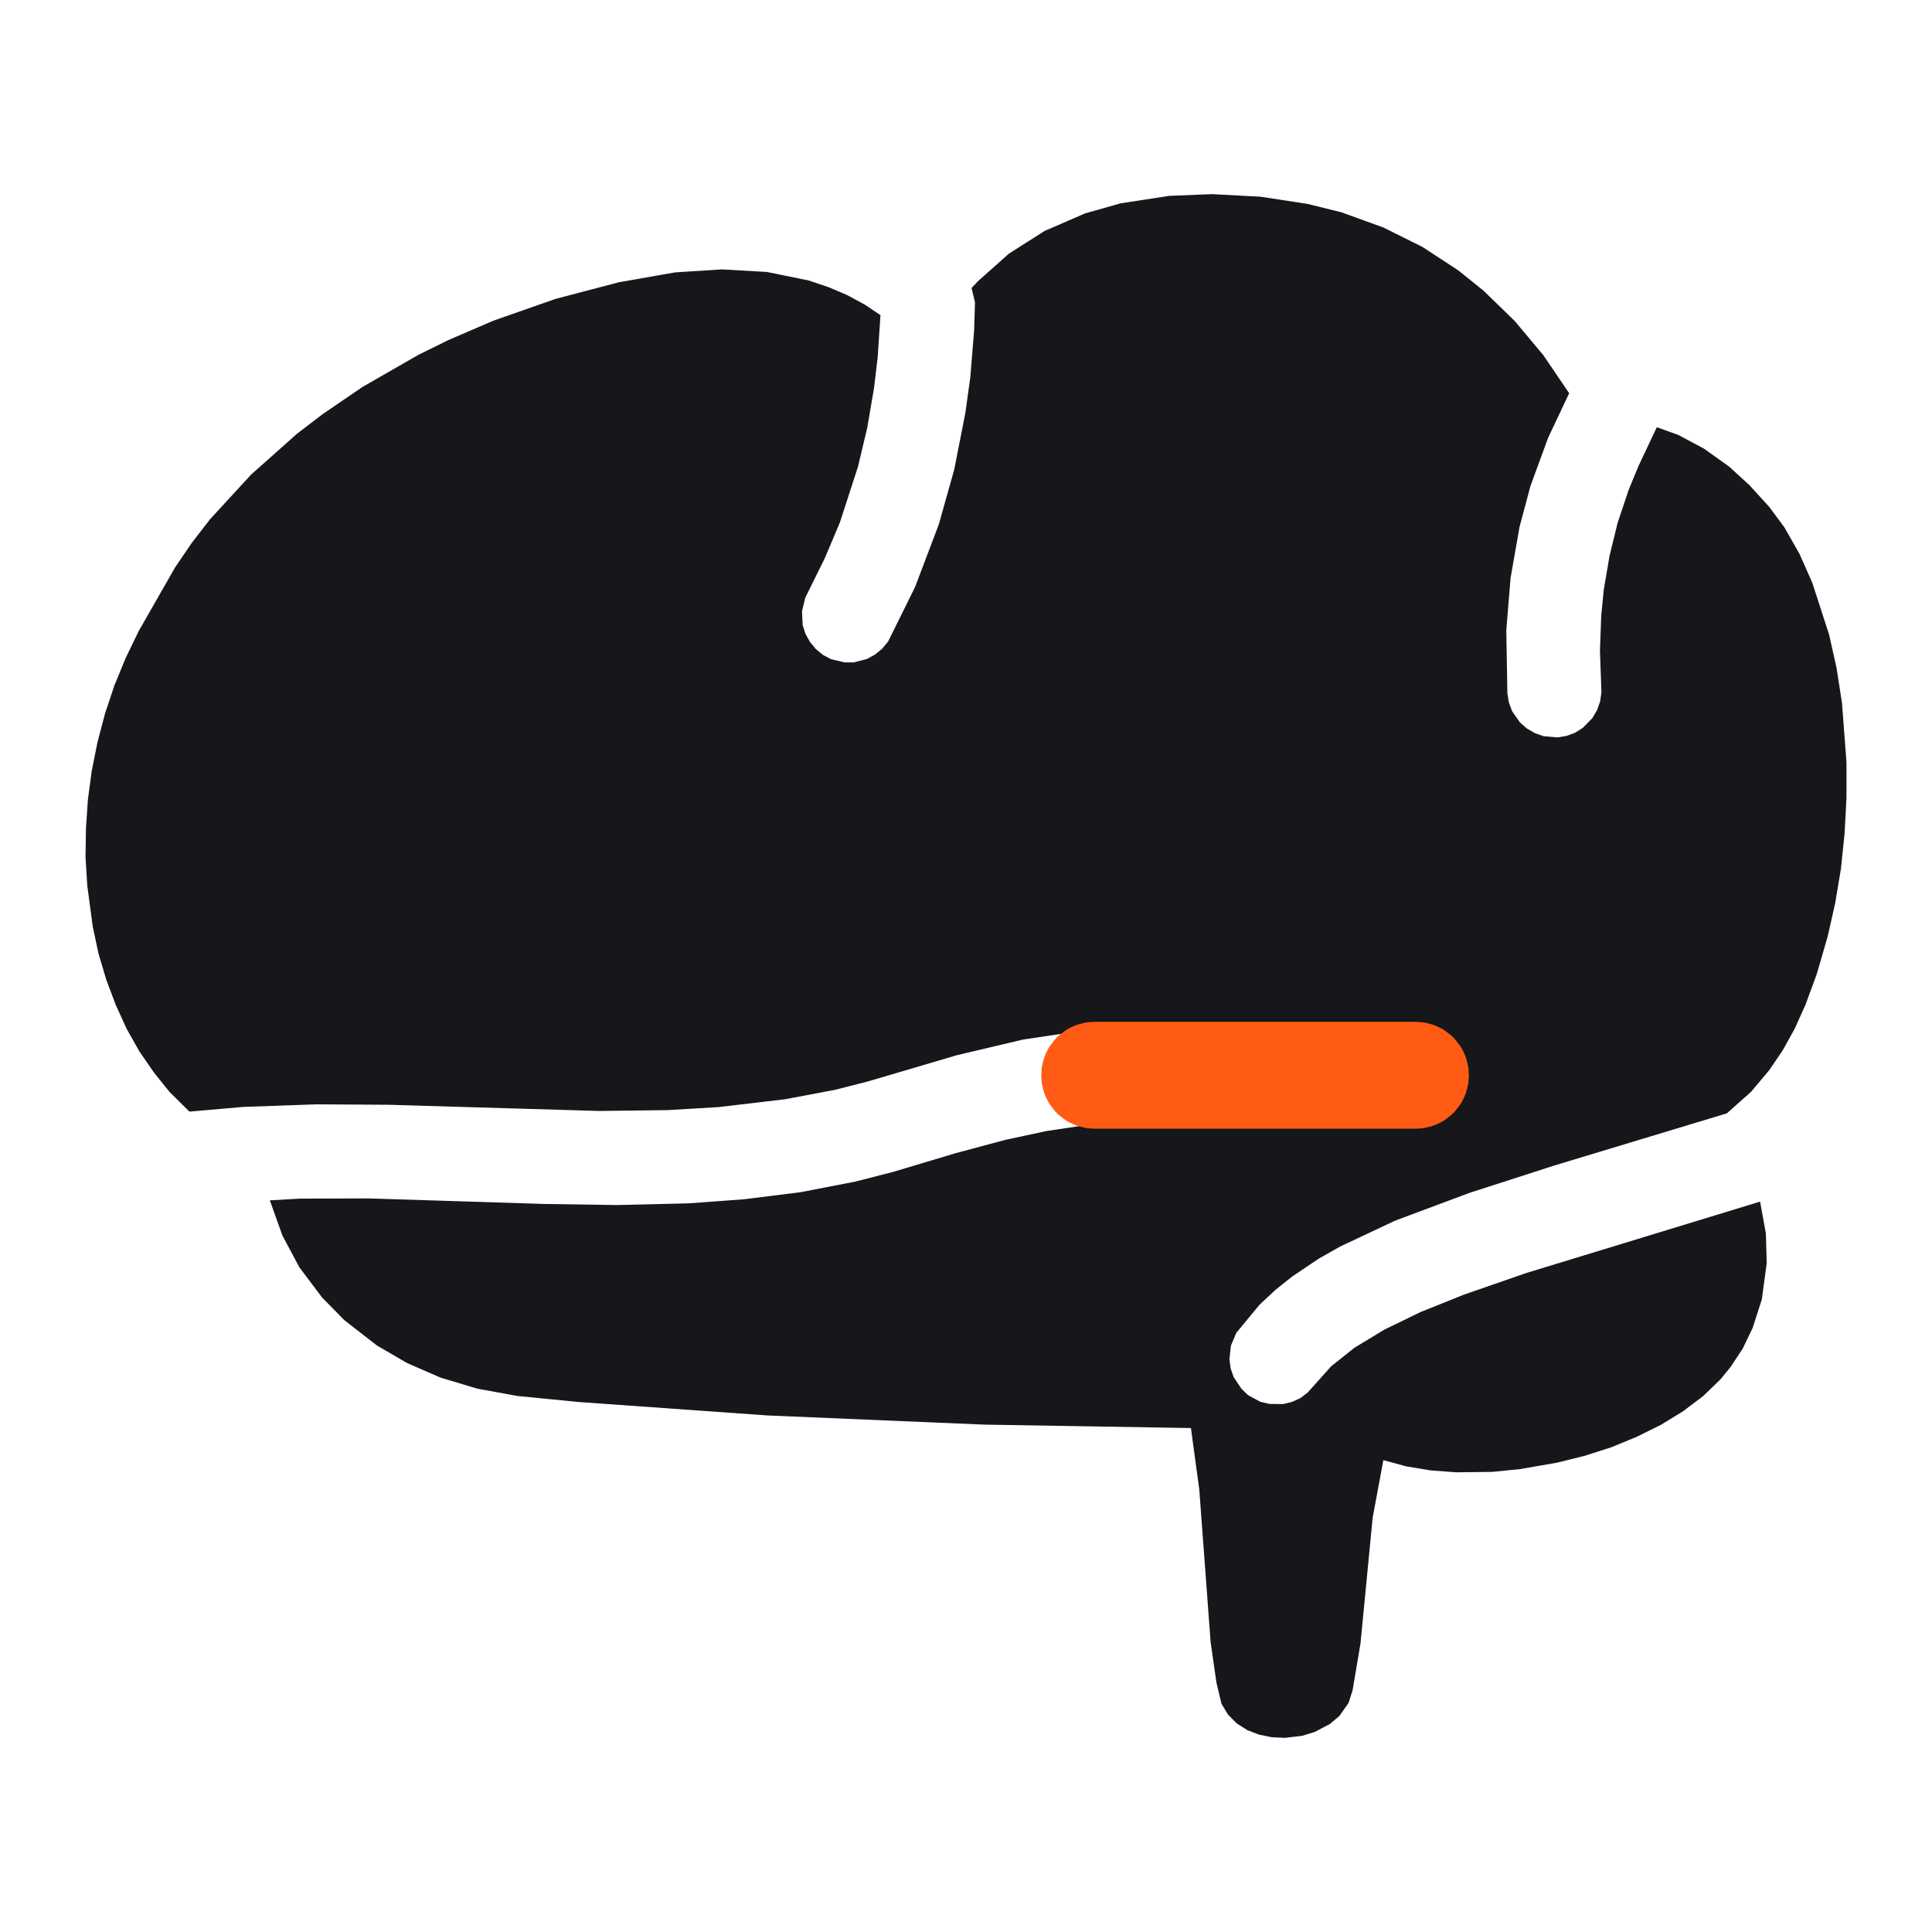
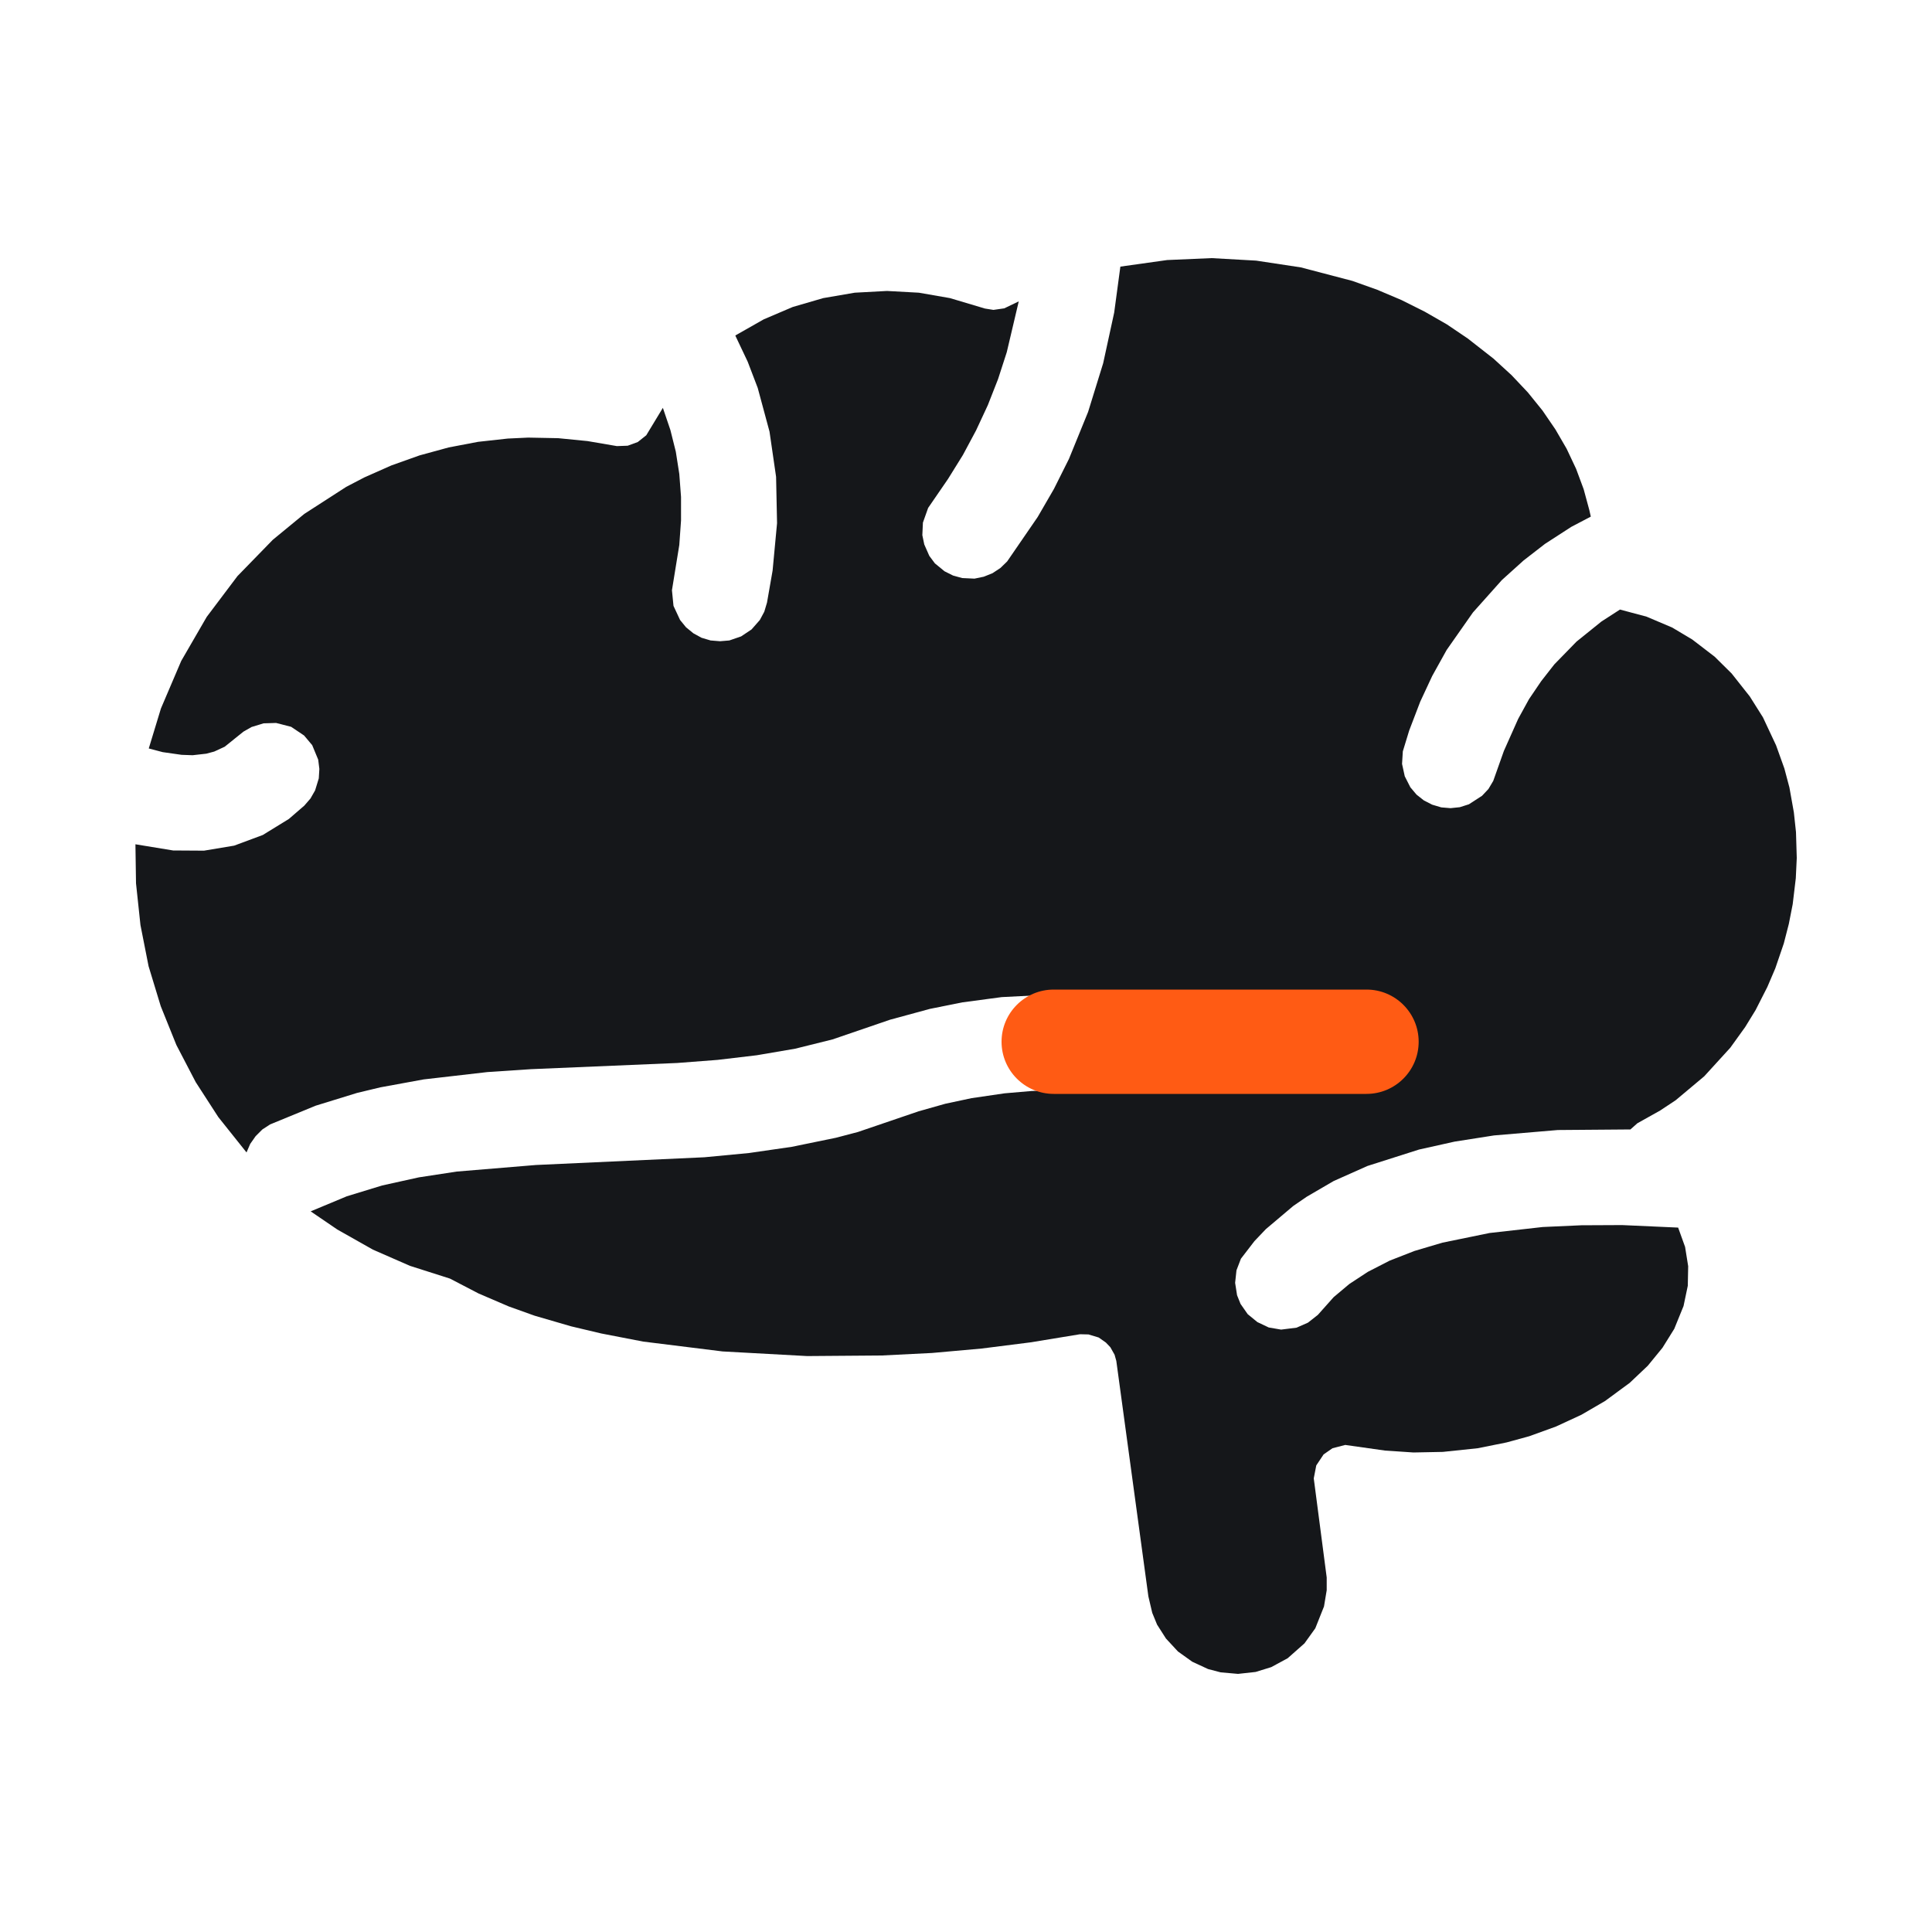
- <svg xmlns="http://www.w3.org/2000/svg" viewBox="2.8 -0.29 90.36 90.36" width="512" height="512" role="img" aria-label="Remembra">
-   <path fill="#15171A" fill-rule="evenodd" d="M15.42 55.85 L16.01 57.50 L16.80 58.98 L17.86 60.39 L18.90 61.45 L20.43 62.64 L21.84 63.46 L23.40 64.14 L25.13 64.66 L27 65 L29.84 65.28 L38.68 65.91 L48.83 66.34 L58.50 66.50 L58.89 69.37 L59.42 76.50 L59.69 78.39 L59.93 79.40 L60.24 79.91 L60.65 80.32 L61.14 80.63 L61.69 80.84 L62.28 80.96 L62.90 80.99 L63.72 80.89 L64.30 80.71 L65 80.34 L65.44 79.97 L65.87 79.36 L66.06 78.77 L66.43 76.58 L67 70.69 L67.50 68 L68.56 68.29 L69.70 68.48 L70.91 68.57 L72.60 68.55 L73.89 68.42 L75.62 68.12 L76.91 67.80 L78.16 67.40 L79.35 66.91 L80.48 66.35 L81.51 65.72 L82.45 65.01 L83.26 64.23 L83.72 63.67 L84.31 62.78 L84.77 61.82 L85.20 60.49 L85.43 58.78 L85.39 57.40 L85.12 55.91 L74.18 59.25 L71.27 60.26 L69.25 61.07 L67.54 61.90 L66.14 62.75 L65.06 63.61 L63.96 64.84 L63.62 65.10 L63.22 65.28 L62.80 65.38 L62.16 65.37 L61.74 65.27 L61.17 64.96 L60.86 64.66 L60.50 64.12 L60.36 63.72 L60.30 63.29 L60.37 62.65 L60.62 62.05 L61.71 60.73 L62.45 60.04 L63.24 59.41 L64.49 58.57 L65.48 58.01 L68.05 56.80 L71.53 55.50 L75.50 54.22 L83.57 51.78 L84.70 50.77 L85.55 49.76 L86.18 48.83 L86.74 47.82 L87.24 46.71 L87.77 45.27 L88.28 43.51 L88.63 41.96 L88.90 40.35 L89.07 38.71 L89.16 37.03 L89.16 35.36 L88.95 32.59 L88.70 30.97 L88.35 29.40 L87.56 26.96 L86.96 25.61 L86.26 24.38 L85.55 23.42 L84.62 22.40 L83.68 21.54 L82.49 20.69 L81.31 20.06 L80.29 19.69 L79.43 21.51 L78.97 22.63 L78.46 24.15 L78.08 25.70 L77.81 27.28 L77.69 28.50 L77.63 30.15 L77.70 32.08 L77.64 32.51 L77.50 32.91 L77.28 33.29 L76.83 33.75 L76.47 33.98 L76.06 34.13 L75.64 34.20 L74.99 34.14 L74.59 34 L74.21 33.78 L73.89 33.50 L73.52 32.97 L73.37 32.56 L73.30 32.14 L73.25 29.18 L73.45 26.74 L73.87 24.35 L74.38 22.44 L75.20 20.20 L76.19 18.10 L74.98 16.32 L73.65 14.73 L72.19 13.31 L71.01 12.36 L69.33 11.26 L67.50 10.35 L65.54 9.64 L63.97 9.25 L61.76 8.91 L59.48 8.79 L57.49 8.87 L55.21 9.22 L53.55 9.69 L51.66 10.51 L49.99 11.57 L48.53 12.87 L48.24 13.18 L48.40 13.85 L48.36 15.16 L48.18 17.37 L47.95 19.02 L47.43 21.67 L46.71 24.23 L45.60 27.16 L44.34 29.71 L44.06 30.05 L43.73 30.32 L43.35 30.53 L42.73 30.69 L42.30 30.69 L41.67 30.54 L41.29 30.34 L40.95 30.06 L40.68 29.73 L40.47 29.35 L40.34 28.94 L40.31 28.30 L40.46 27.67 L41.37 25.83 L42.08 24.15 L42.93 21.53 L43.36 19.72 L43.68 17.85 L43.85 16.41 L43.98 14.45 L43.25 13.96 L42.42 13.51 L41.55 13.14 L40.63 12.83 L38.67 12.43 L36.57 12.31 L34.37 12.45 L31.75 12.91 L28.78 13.69 L25.87 14.71 L23.76 15.62 L22.38 16.30 L19.75 17.81 L17.89 19.08 L16.71 19.98 L14.54 21.91 L12.62 24 L11.77 25.10 L11 26.23 L9.29 29.22 L8.68 30.48 L8.15 31.77 L7.71 33.09 L7.36 34.42 L7.09 35.77 L6.91 37.12 L6.82 38.46 L6.80 39.80 L6.88 41.12 L7.14 43.06 L7.41 44.32 L7.77 45.53 L8.21 46.70 L8.72 47.82 L9.31 48.87 L9.99 49.86 L10.73 50.78 L11.66 51.70 L14.18 51.48 L17.59 51.36 L20.96 51.38 L30.82 51.67 L34.02 51.63 L36.40 51.49 L39.53 51.12 L41.86 50.68 L43.39 50.29 L47.56 49.06 L50.65 48.33 L53.13 47.96 L55.66 47.80 L69 47.80 L69.43 47.84 L69.84 47.97 L70.22 48.17 L70.70 48.60 L70.94 48.96 L71.11 49.36 L71.19 49.78 L71.19 50.22 L71.11 50.64 L70.94 51.04 L70.56 51.56 L70.04 51.94 L69.43 52.16 L69 52.20 L55.73 52.20 L53.60 52.33 L51.74 52.61 L49.83 53.02 L47.51 53.64 L44.57 54.52 L42.82 54.97 L40.24 55.47 L37.60 55.80 L35.02 55.99 L31.64 56.07 L28.27 56.02 L20.04 55.76 L16.83 55.77Z" />
-   <path fill="#FF5B14" d="M69 52.50 L69.16 52.49 L69.33 52.48 L69.49 52.45 L69.65 52.41 L69.80 52.37 L69.96 52.31 L70.11 52.24 L70.25 52.17 L70.39 52.08 L70.52 51.98 L70.65 51.88 L70.77 51.77 L70.88 51.65 L70.98 51.52 L71.08 51.39 L71.17 51.25 L71.24 51.11 L71.31 50.96 L71.37 50.80 L71.41 50.65 L71.45 50.49 L71.48 50.33 L71.49 50.16 L71.50 50 L71.49 49.84 L71.48 49.67 L71.45 49.51 L71.41 49.35 L71.37 49.20 L71.31 49.04 L71.24 48.89 L71.17 48.75 L71.08 48.61 L70.98 48.48 L70.88 48.35 L70.77 48.23 L70.65 48.12 L70.52 48.02 L70.39 47.92 L70.25 47.83 L70.11 47.76 L69.96 47.69 L69.80 47.63 L69.65 47.59 L69.49 47.55 L69.33 47.52 L69.16 47.51 L69 47.50 L54 47.50 L53.84 47.51 L53.67 47.52 L53.51 47.55 L53.35 47.59 L53.20 47.63 L53.04 47.69 L52.89 47.76 L52.75 47.83 L52.61 47.92 L52.48 48.02 L52.35 48.12 L52.23 48.23 L52.12 48.35 L52.02 48.48 L51.92 48.61 L51.83 48.75 L51.76 48.89 L51.69 49.04 L51.63 49.20 L51.59 49.35 L51.55 49.51 L51.52 49.67 L51.51 49.84 L51.50 50 L51.51 50.16 L51.52 50.33 L51.55 50.49 L51.59 50.65 L51.63 50.80 L51.69 50.96 L51.76 51.11 L51.83 51.25 L51.92 51.39 L52.02 51.52 L52.12 51.65 L52.23 51.77 L52.35 51.88 L52.48 51.98 L52.61 52.08 L52.75 52.17 L52.89 52.24 L53.04 52.31 L53.20 52.37 L53.35 52.41 L53.51 52.45 L53.67 52.48 L53.84 52.49 L54 52.50Z" />
+ <svg xmlns="http://www.w3.org/2000/svg" viewBox="0 0 100 100" width="512" height="512" role="img" aria-label="Remembra">
+   <g>
+     <path fill="#15171A" fill-rule="evenodd" d="M23.29 66.18L24.77 66.95L26.33 67.62L27.67 68.1L29.56 68.65L31.12 69.02L33.29 69.44L37.4 69.95L41.78 70.19L45.64 70.16L48.24 70.03L50.81 69.8L53.34 69.48L55.9 69.06L56.34 69.07L56.87 69.23L57.24 69.49L57.47 69.73L57.69 70.12L57.78 70.44L59.44 82.63L59.64 83.48L59.89 84.09L60.35 84.81L60.97 85.48L61.71 86.01L62.53 86.39L63.18 86.56L64.08 86.64L64.99 86.54L65.8 86.29L66.65 85.83L67.52 85.06L68.08 84.28L68.53 83.15L68.67 82.31L68.67 81.65L68 76.52L68.13 75.85L68.51 75.28L68.97 74.96L69.63 74.79L71.68 75.08L73.16 75.18L74.68 75.15L76.49 74.96L77.98 74.66L79.15 74.34L80.53 73.84L81.85 73.23L83.07 72.52L84.35 71.58L85.29 70.69L86.05 69.76L86.66 68.78L87.14 67.6L87.36 66.55L87.38 65.54L87.22 64.54L86.86 63.54L83.96 63.41L81.85 63.42L79.85 63.51L77.1 63.82L74.66 64.32L73.21 64.75L71.93 65.25L70.8 65.83L69.84 66.46L69.03 67.14L68.21 68.06L67.7 68.46L67.11 68.72L66.31 68.82L65.67 68.71L65.08 68.43L64.58 68.02L64.21 67.49L64.03 67.04L63.93 66.4L64 65.75L64.23 65.15L64.93 64.24L65.52 63.62L66.94 62.42L67.64 61.94L69.03 61.13L70.78 60.35L73.45 59.5L75.29 59.09L77.33 58.77L80.63 58.49L84.39 58.46L84.75 58.14L85.93 57.48L86.73 56.95L88.21 55.71L89.56 54.23L90.33 53.16L90.87 52.28L91.48 51.08L91.89 50.12L92.33 48.83L92.59 47.82L92.79 46.8L92.95 45.46L93 44.41L92.96 43.07L92.85 42.05L92.62 40.76L92.36 39.78L91.93 38.58L91.25 37.13L90.57 36.05L89.63 34.86L88.75 33.99L87.59 33.1L86.55 32.48L85.23 31.92L83.85 31.55L82.89 32.17L81.6 33.21L80.45 34.39L79.77 35.26L79.14 36.19L78.58 37.21L77.84 38.87L77.29 40.42L77.04 40.84L76.71 41.19L76.03 41.63L75.56 41.78L75.08 41.83L74.6 41.79L74.13 41.65L73.7 41.43L73.32 41.13L73 40.75L72.71 40.18L72.57 39.54L72.61 38.89L72.94 37.81L73.51 36.32L74.13 34.99L74.88 33.64L76.24 31.7L77.74 30.02L78.86 29.01L79.97 28.15L81.33 27.27L82.34 26.74L82.26 26.39L81.97 25.32L81.58 24.27L81.09 23.23L80.51 22.23L79.84 21.25L79.08 20.31L78.24 19.42L77.3 18.56L75.97 17.52L74.89 16.79L73.74 16.13L72.54 15.53L71.29 15L70 14.54L67.33 13.84L65.02 13.49L62.71 13.36L60.41 13.46L57.99 13.8L57.67 16.18L57.1 18.8L56.32 21.32L55.33 23.75L54.55 25.31L53.71 26.76L52.13 29.06L51.78 29.4L51.37 29.67L50.92 29.85L50.44 29.95L49.8 29.92L49.33 29.79L48.89 29.57L48.39 29.16L48.1 28.77L47.84 28.18L47.74 27.7L47.77 27.05L48.04 26.29L49.07 24.79L49.84 23.55L50.52 22.28L51.13 20.97L51.66 19.62L52.11 18.23L52.73 15.6L51.98 15.96L51.42 16.04L50.98 15.97L49.17 15.43L47.56 15.15L45.91 15.06L44.24 15.15L42.61 15.43L41.03 15.89L39.53 16.53L38.12 17.33L38.06 17.37L38.7 18.72L39.22 20.08L39.83 22.34L40.17 24.68L40.22 27.08L39.99 29.53L39.7 31.19L39.56 31.66L39.33 32.09L38.9 32.58L38.36 32.94L37.75 33.15L37.27 33.19L36.78 33.15L36.31 33.01L35.89 32.78L35.51 32.47L35.2 32.09L34.86 31.36L34.78 30.55L35.16 28.21L35.25 26.94L35.25 25.72L35.16 24.53L34.98 23.38L34.7 22.26L34.31 21.11L33.45 22.53L33.01 22.88L32.49 23.07L31.93 23.09L30.41 22.83L28.89 22.68L27.34 22.65L26.28 22.7L24.74 22.87L23.22 23.16L21.72 23.57L20.26 24.09L18.86 24.71L17.92 25.2L15.75 26.6L14.12 27.94L12.29 29.82L10.7 31.93L9.38 34.21L8.33 36.67L7.7 38.74L8.42 38.93L9.4 39.07L9.97 39.09L10.68 39.01L11.09 38.9L11.63 38.65L12.6 37.87L13.02 37.63L13.64 37.44L14.29 37.42L15.07 37.62L15.74 38.07L16.16 38.57L16.47 39.32L16.53 39.8L16.5 40.29L16.31 40.91L16.07 41.33L15.75 41.7L14.95 42.39L13.6 43.22L12.12 43.77L10.56 44.03L8.96 44.02L7.01 43.7L7.04 45.72L7.27 47.88L7.69 50.01L8.32 52.08L9.13 54.09L10.13 56.01L11.3 57.82L12.76 59.65L12.95 59.21L13.23 58.81L13.58 58.46L13.98 58.2L16.34 57.23L18.48 56.57L19.69 56.28L21.93 55.87L25.23 55.49L27.49 55.34L35.05 55.02L37.14 54.86L39.17 54.62L41.16 54.28L43.09 53.8L46.07 52.78L48.13 52.22L49.82 51.88L51.85 51.61L55.2 51.44L71.05 51.46L71.83 51.7L72.49 52.17L72.8 52.54L73.02 52.97L73.21 53.76L73.13 54.57L72.96 55.02L72.7 55.44L72.37 55.79L71.97 56.07L71.53 56.27L71.05 56.39L55.23 56.41L53.4 56.47L52 56.59L50.29 56.84L48.93 57.13L47.55 57.52L44.41 58.59L43.27 58.89L40.98 59.36L38.77 59.68L36.46 59.9L27.74 60.3L23.64 60.64L21.68 60.94L19.78 61.36L17.95 61.92L16.08 62.7L17.46 63.64L19.3 64.68L21.22 65.52Z" />
+     <path fill="#FF5B14" d="M54.54 51.22H70.73A2.7 2.7 0 0 1 70.73 56.62H54.54A2.7 2.7 0 0 1 54.54 51.22Z" />
+   </g>
</svg>
